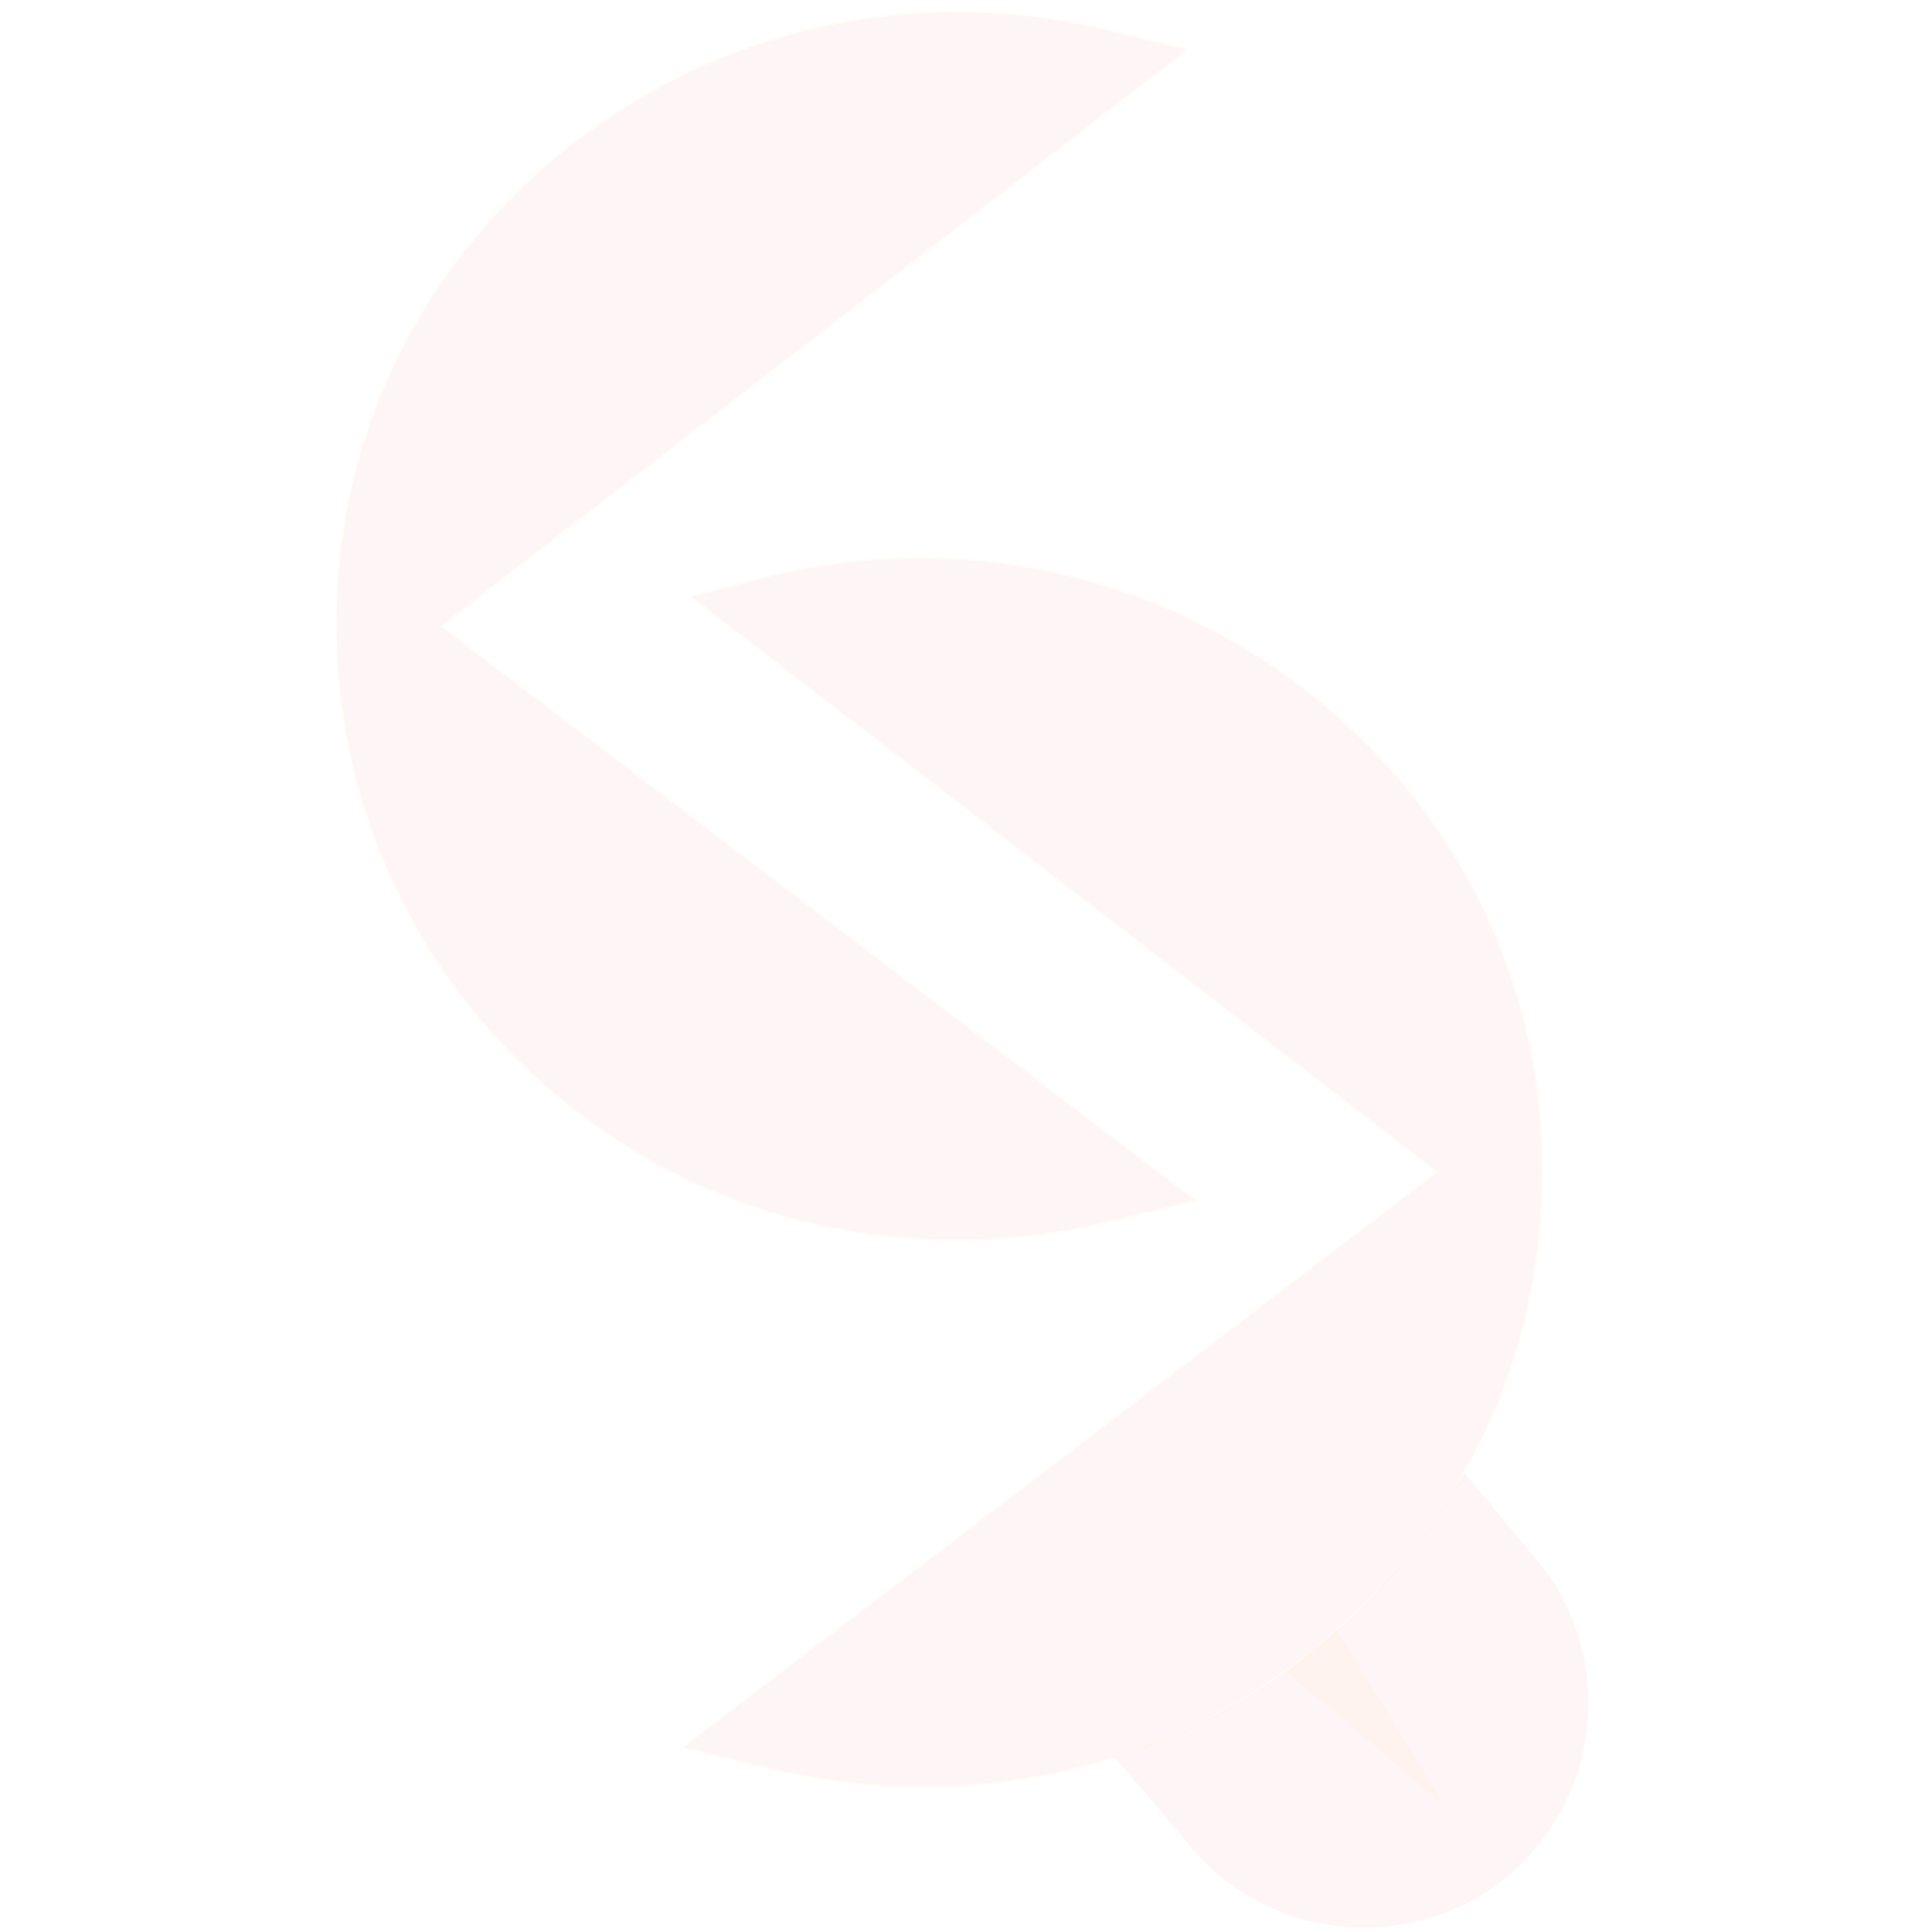
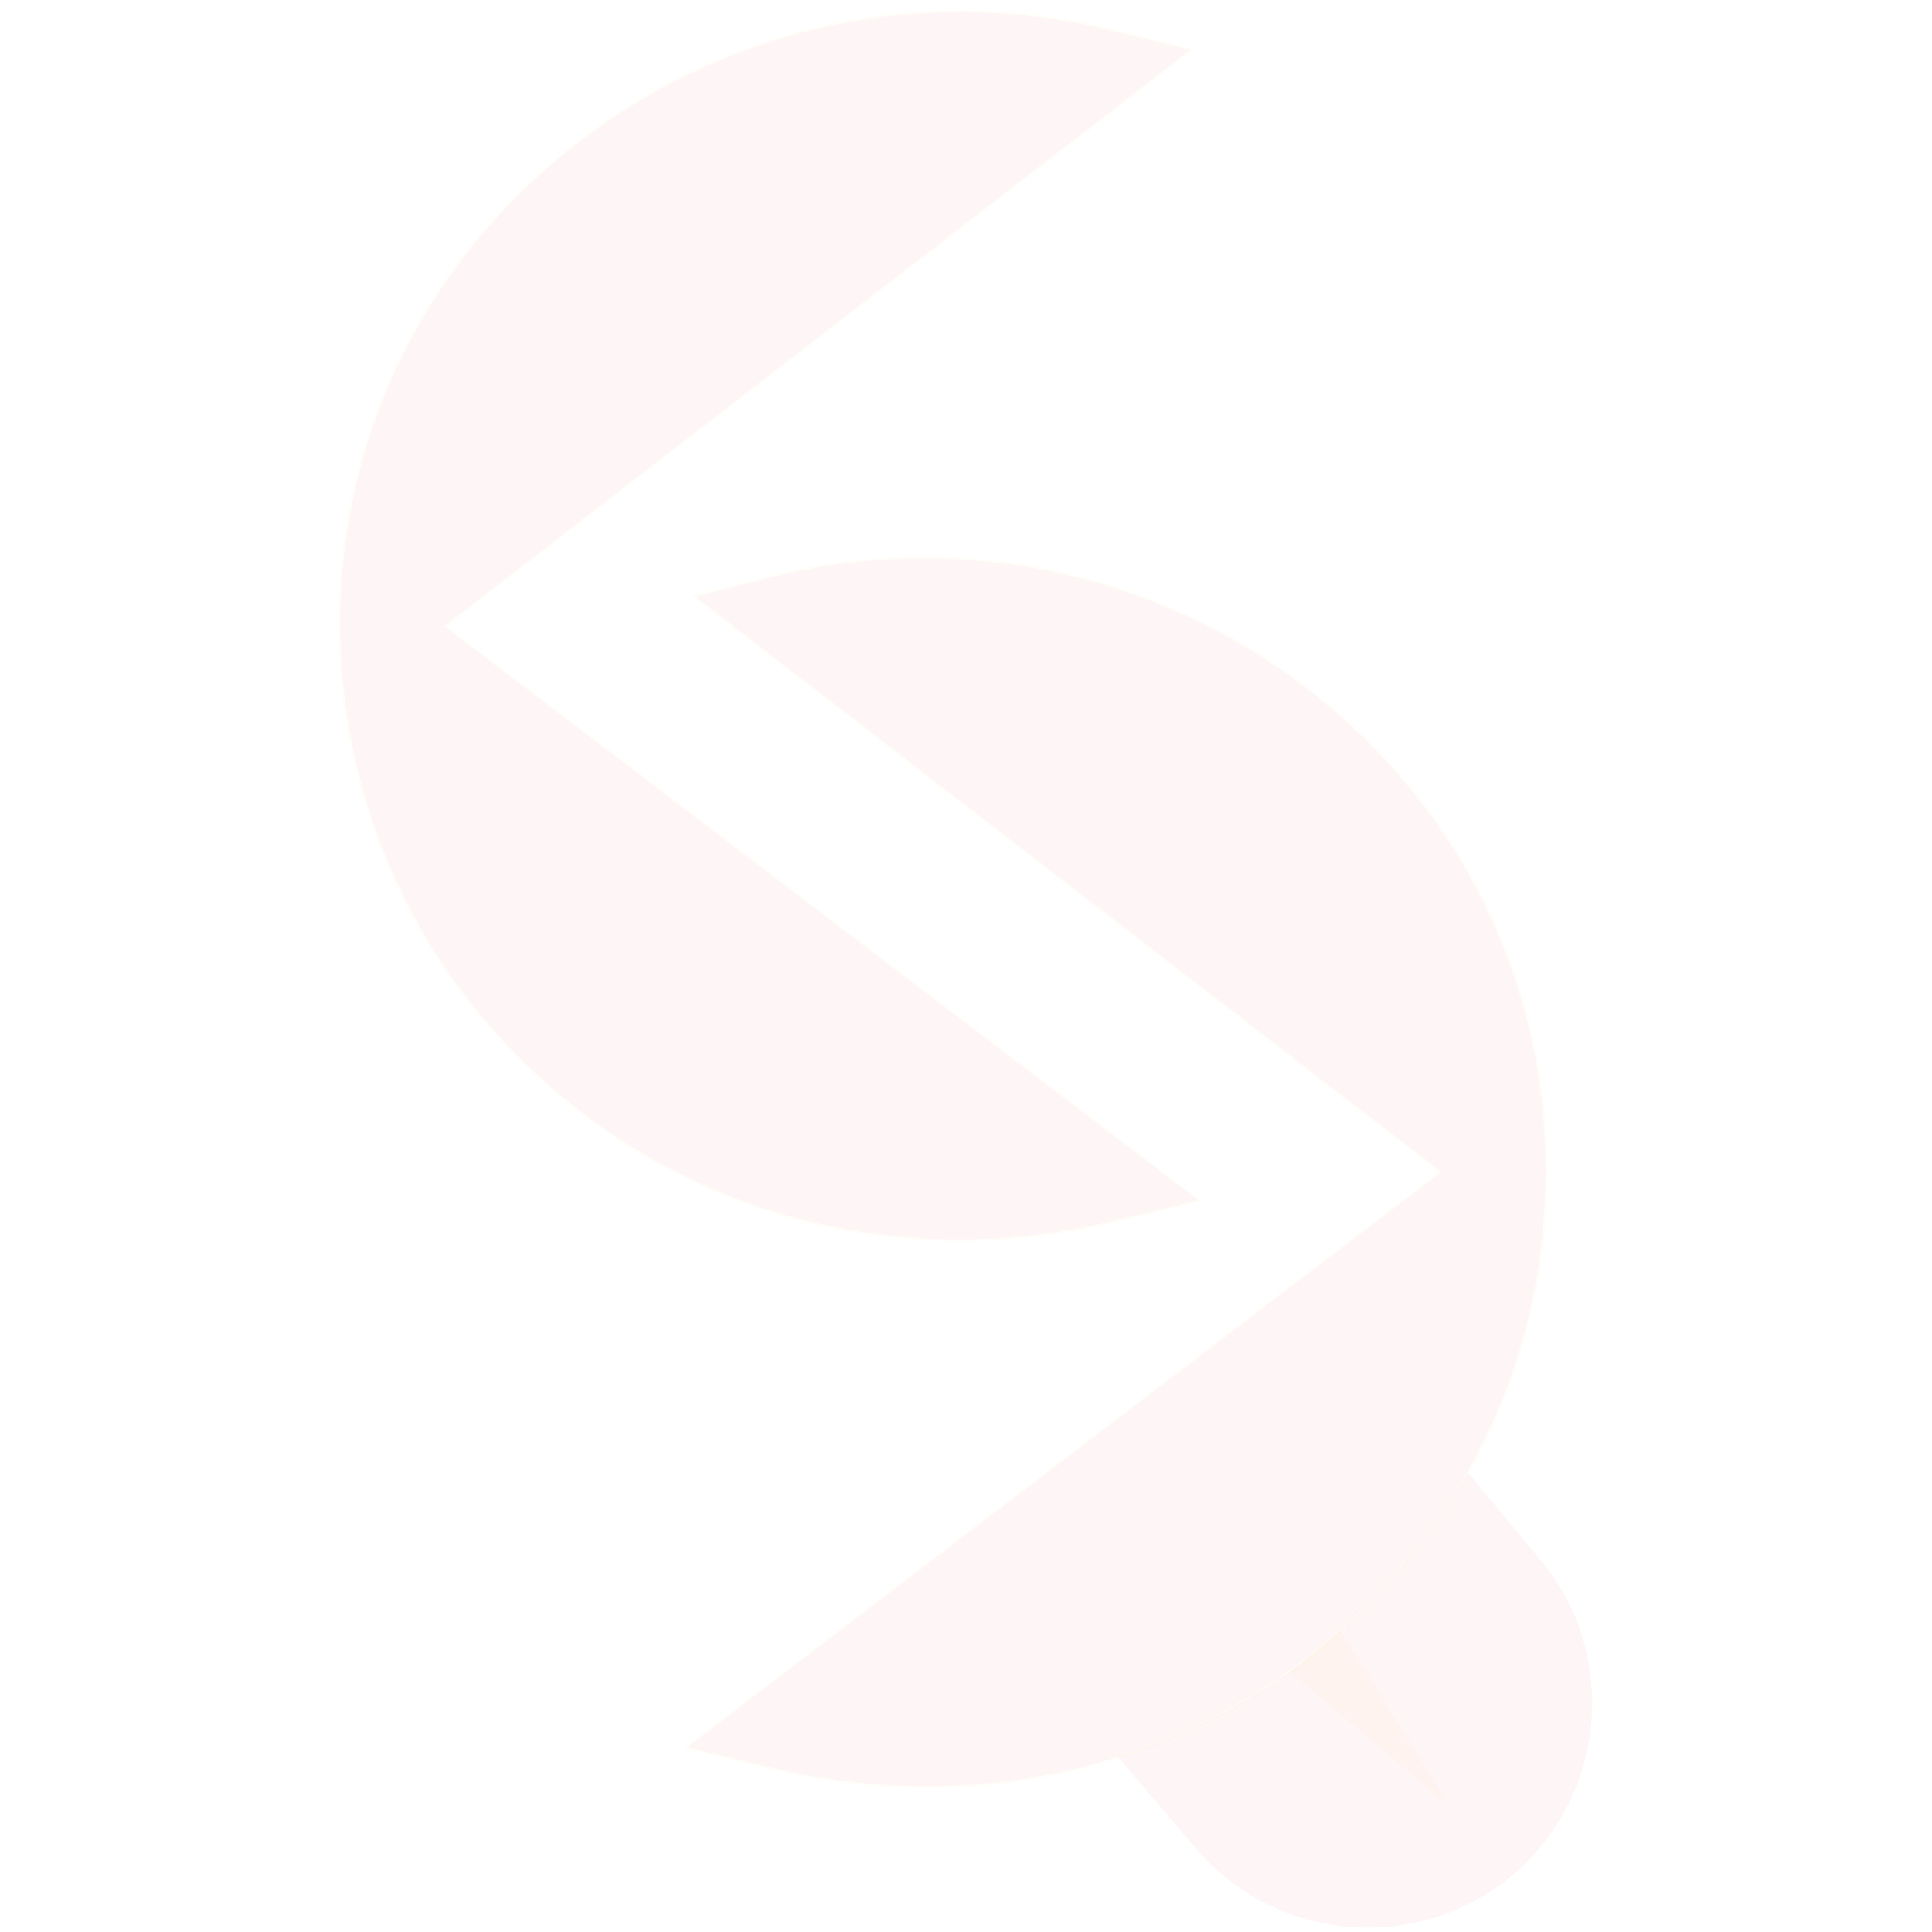
- <svg xmlns="http://www.w3.org/2000/svg" xml:space="preserve" width="17mm" height="17.064mm" version="1.1" style="shape-rendering:geometricPrecision; text-rendering:geometricPrecision; image-rendering:optimizeQuality; fill-rule:evenodd; clip-rule:evenodd" viewBox="0 0 1869 1876">
+ <svg xmlns="http://www.w3.org/2000/svg" xml:space="preserve" width="240px" height="240" version="1.1" style="shape-rendering:geometricPrecision; text-rendering:geometricPrecision; image-rendering:optimizeQuality; fill-rule:evenodd; clip-rule:evenodd" viewBox="0 0 1869 1876">
  <defs>
    <style type="text/css">
   
     .str1 {stroke:#EE1C25;stroke-width:1.81;stroke-miterlimit:22.926}
    .str0 {stroke:#FBD13E;stroke-width:1.81;stroke-miterlimit:22.926}
    .fil2 {fill:#FBD13E; opacity: 0.045}
    .fil1 {fill:#EE1C25; opacity: 0.045}
    .fil0 {fill:none}
   
  </style>
  </defs>
  <g id="Layer_x0020_1">
    <rect class="fil0" y="7" width="1869" height="1869" />
    <g id="_616773944">
      <path class="fil1 str0" d="M429 608l733 558 -79 19c-211,53 -431,-4 -585,-160 -110,-111 -171,-260 -172,-417 -1,-392 373,-672 750,-579l78 19 -725 560z" />
      <path class="fil1 str0" d="M1395 1138l-725 -559 78 -20c377,-92 752,188 750,580 0,157 -61,305 -171,417 -154,156 -374,213 -586,160l-79 -19 733 -559z" />
      <path class="fil1" d="M1422 1430l69 83c78,92 66,230 -26,308l0 0c-92,77 -231,65 -308,-27l-75 -88c150,-48 261,-142 340,-276z" />
      <polygon class="fil2" points="1249,1623 1403,1753 1298,1583 " />
    </g>
  </g>
</svg>
